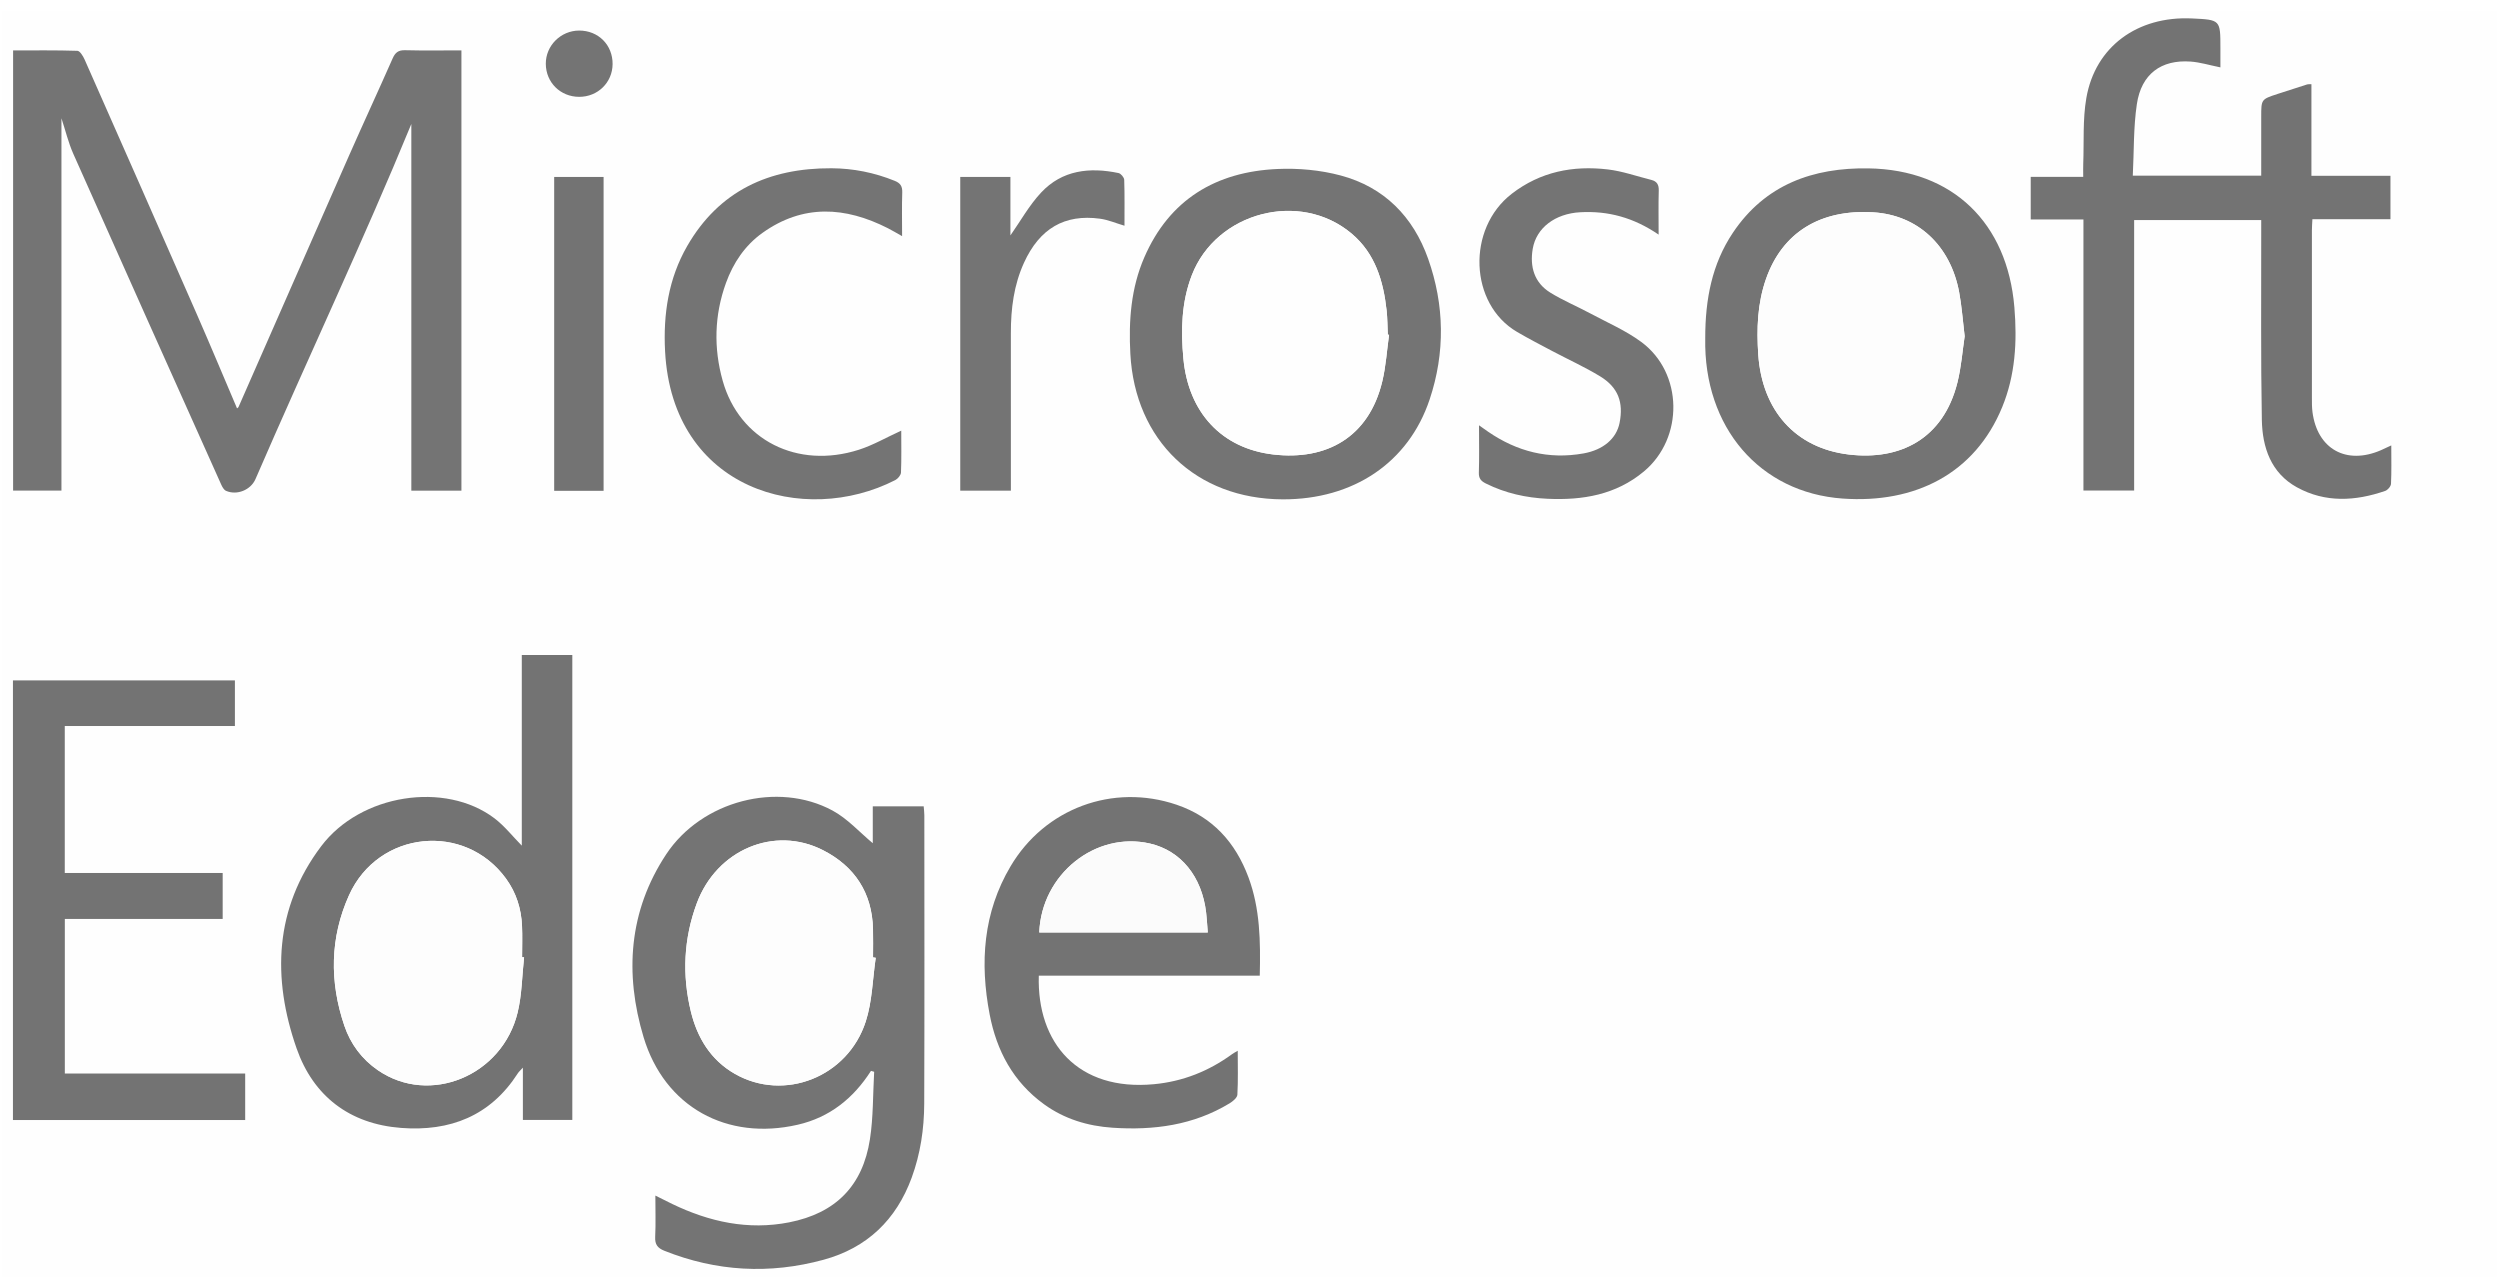
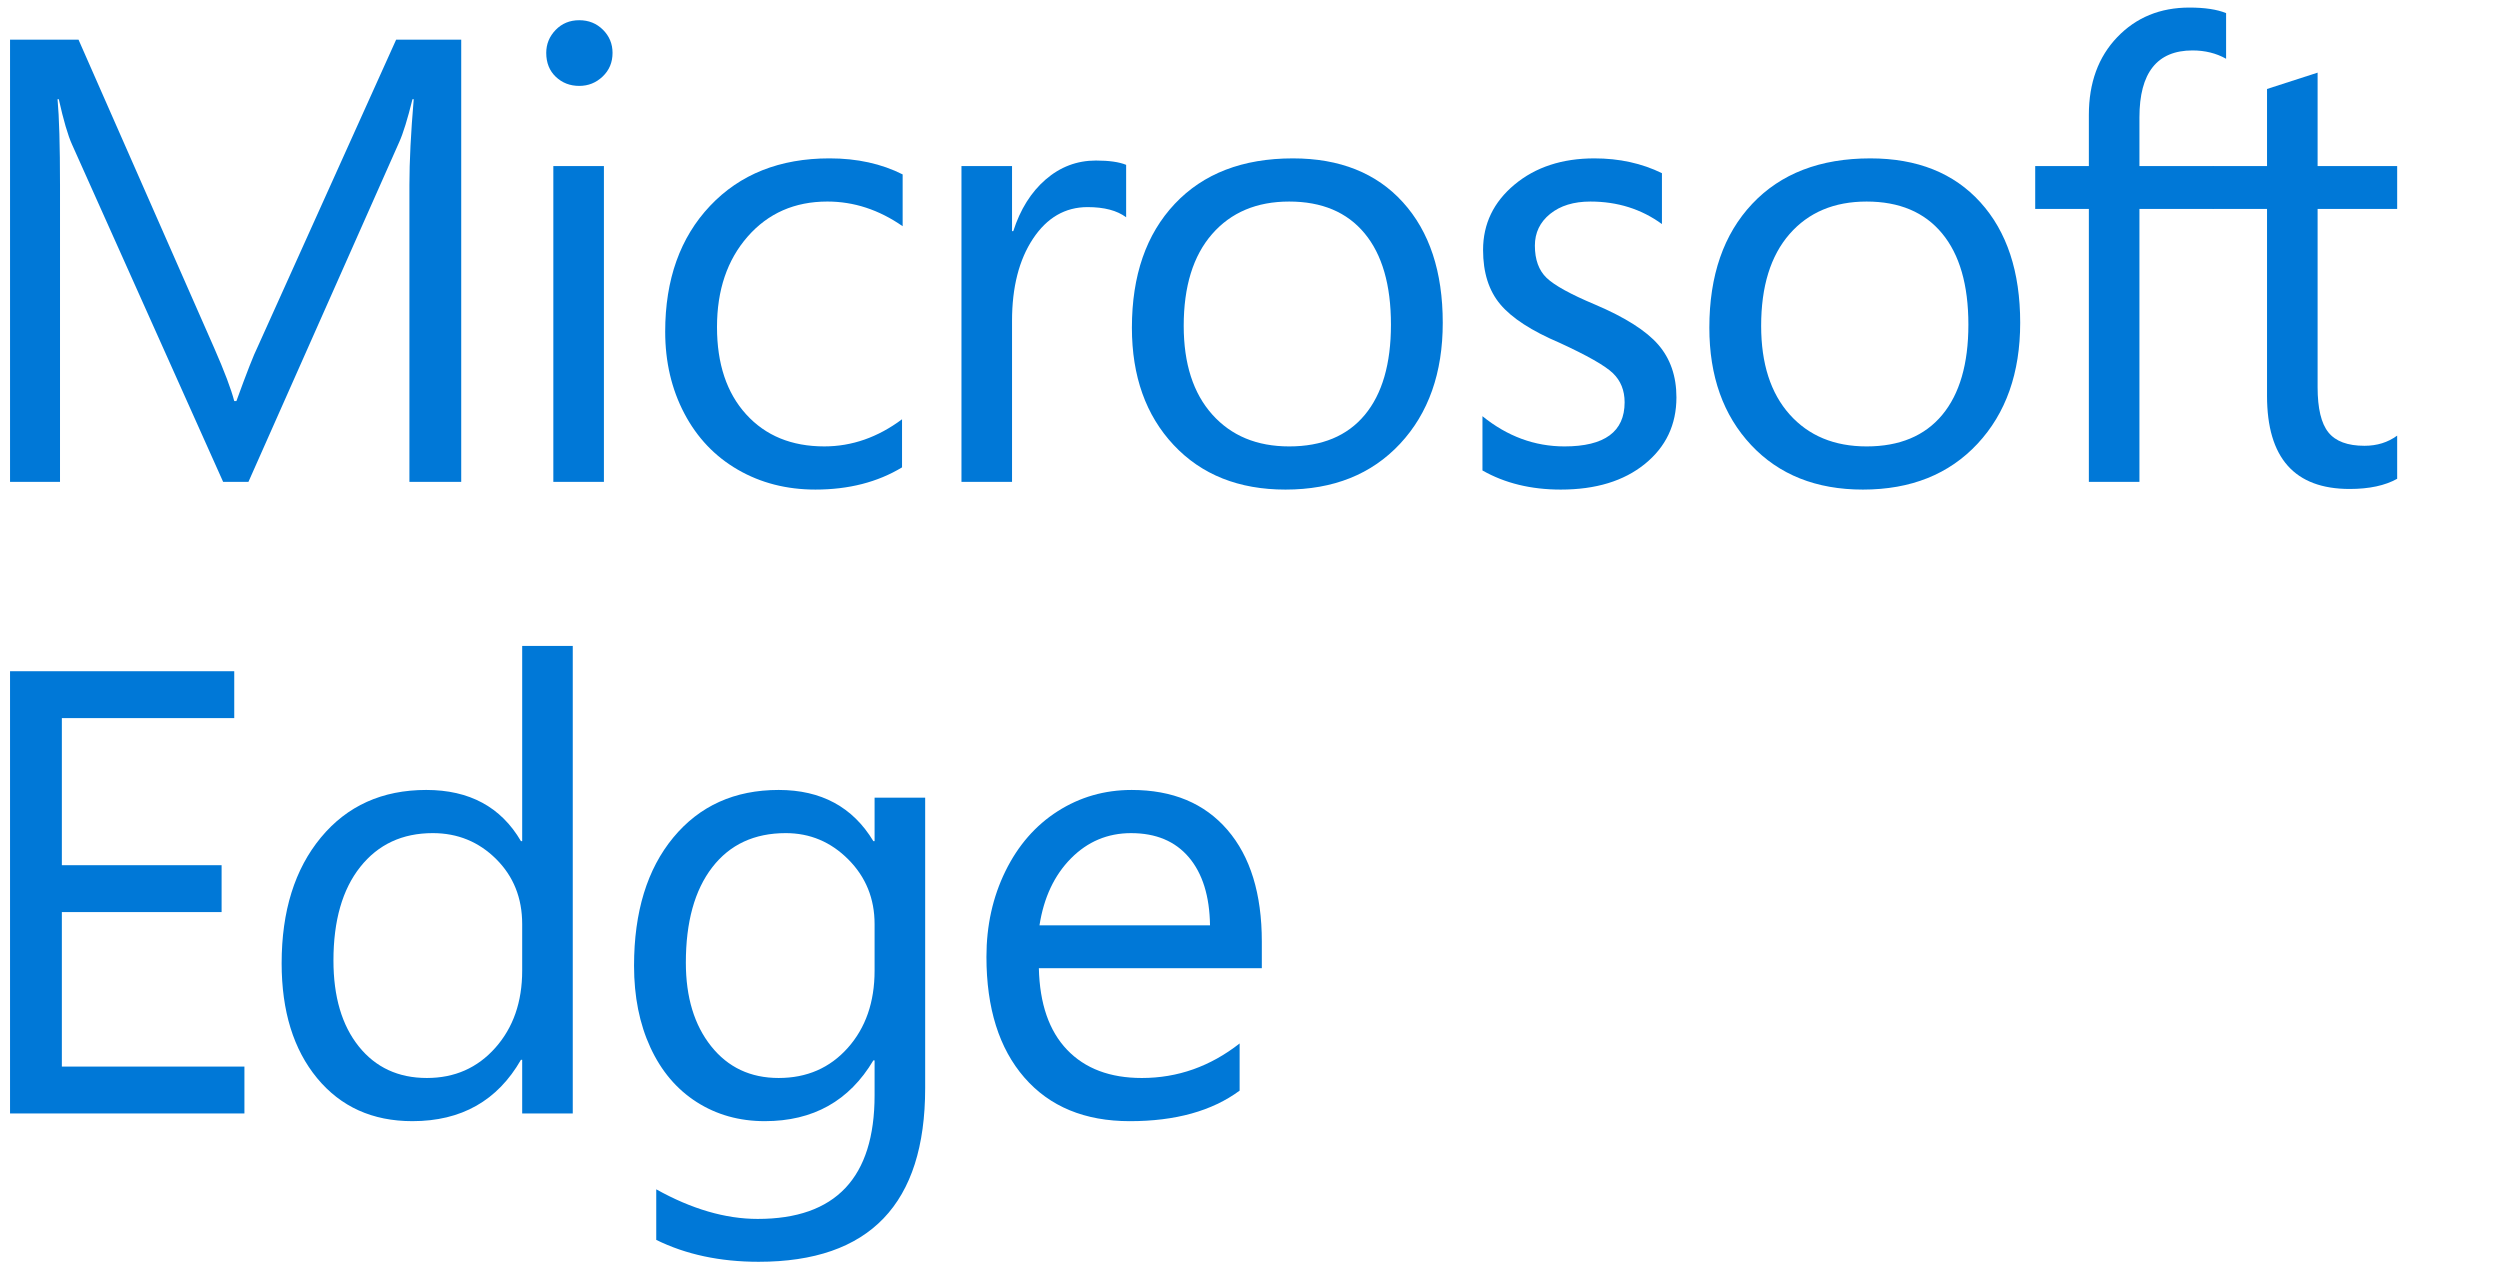
- <svg xmlns="http://www.w3.org/2000/svg" width="100%" height="100%" viewBox="0 0 286 146" version="1.1" xml:space="preserve" style="fill-rule:evenodd;clip-rule:evenodd;stroke-linejoin:round;stroke-miterlimit:1.414;">
-   <g id="Layer-1" transform="matrix(1,0,0,1,-73,-143)">
-     <g>
-       <path d="M143.081,150.339C143.101,148.141 141.447,146.485 139.245,146.496C137.145,146.507 135.429,148.222 135.44,150.301C135.451,152.431 137.106,154.072 139.25,154.079C141.381,154.086 143.062,152.445 143.081,150.339M142.051,163.243L136.398,163.243L136.398,199.15L142.051,199.15L142.051,163.243ZM188.645,199.135L188.645,197.784C188.645,192.225 188.65,186.667 188.643,181.108C188.639,178.324 188.98,175.607 190.149,173.048C191.933,169.145 194.787,167.468 198.845,168.02C199.771,168.145 200.661,168.533 201.64,168.822C201.64,167.07 201.669,165.319 201.609,163.57C201.6,163.296 201.229,162.852 200.96,162.796C197.652,162.105 194.505,162.451 192.099,165.033C190.722,166.51 189.716,168.333 188.592,169.931L188.592,163.241L182.852,163.241L182.852,199.135L188.645,199.135ZM176.103,192.266C174.371,193.058 172.874,193.931 171.263,194.448C164.228,196.706 157.586,193.356 155.677,186.561C154.629,182.827 154.718,179.051 156.052,175.368C156.886,173.066 158.224,171.072 160.228,169.642C164.874,166.327 169.698,166.631 174.579,169.111C175.091,169.371 175.583,169.669 176.201,170.015C176.201,168.22 176.164,166.622 176.217,165.026C176.241,164.319 176.017,163.955 175.354,163.687C173.028,162.744 170.615,162.261 168.117,162.249C161.001,162.216 155.261,164.808 151.609,171.158C149.473,174.871 148.863,178.961 149.085,183.182C149.921,199.065 164.99,203.268 175.421,197.92C175.718,197.768 176.06,197.357 176.073,197.054C176.138,195.471 176.103,193.884 176.103,192.266M262.747,169.84C262.747,167.978 262.715,166.39 262.762,164.803C262.783,164.126 262.548,163.74 261.91,163.581C260.251,163.168 258.611,162.579 256.926,162.382C252.95,161.917 249.228,162.639 245.956,165.16C240.769,169.154 241.079,177.769 246.545,180.967C247.852,181.732 249.199,182.43 250.538,183.139C252.371,184.11 254.27,184.971 256.04,186.045C258.118,187.307 258.751,189.027 258.277,191.389C257.914,193.194 256.396,194.472 254.153,194.872C250.163,195.584 246.547,194.66 243.238,192.386C242.936,192.178 242.638,191.963 242.199,191.654C242.199,193.624 242.237,195.344 242.181,197.061C242.158,197.74 242.427,198.036 242.994,198.319C245.218,199.425 247.583,199.948 250.038,200.06C254.05,200.244 257.85,199.614 261.059,196.937C265.649,193.108 265.562,185.651 260.752,182.112C258.971,180.802 256.883,179.902 254.918,178.849C253.406,178.039 251.809,177.375 250.356,176.476C248.516,175.338 247.996,173.509 248.344,171.465C248.756,169.05 250.92,167.438 253.774,167.281C256.948,167.106 259.868,167.874 262.747,169.84M268.079,181.669C267.878,191.916 274.34,199.363 283.802,200.035C292.051,200.621 298.91,197.216 302.05,189.577C303.554,185.919 303.772,182.083 303.446,178.163C302.642,168.483 296.385,162.414 286.758,162.261C280.419,162.16 274.943,164.103 271.245,169.622C268.849,173.199 268.079,177.24 268.079,181.669M219.747,200.125C227.812,200.152 234.131,195.938 236.55,188.7C238.339,183.347 238.259,177.909 236.375,172.594C234.67,167.782 231.348,164.404 226.374,163.075C224.061,162.456 221.552,162.226 219.155,162.332C212.113,162.642 206.785,165.812 203.905,172.452C202.383,175.962 202.107,179.688 202.312,183.487C202.848,193.393 209.832,200.091 219.747,200.125M191.839,254.619L217.117,254.619C217.211,250.701 217.16,246.957 215.823,243.363C214.335,239.362 211.711,236.454 207.6,235.06C200.316,232.589 192.529,235.476 188.605,242.109C185.469,247.41 185.087,253.128 186.213,259.032C187.013,263.224 188.922,266.784 192.446,269.334C194.778,271.02 197.439,271.821 200.28,272.012C204.993,272.328 209.534,271.727 213.661,269.223C214.034,268.997 214.534,268.586 214.555,268.236C214.65,266.62 214.597,264.995 214.597,263.205C214.277,263.397 214.109,263.48 213.959,263.589C211.287,265.54 208.32,266.722 205.015,267.033C196.315,267.854 191.614,262.323 191.839,254.619M98.474,242.869L80.409,242.869L80.409,226.056L99.873,226.056L99.873,220.837L74.481,220.837L74.481,271.131L101.049,271.131L101.049,265.812L80.416,265.812L80.416,248.127L98.474,248.127L98.474,242.869ZM132.693,217.929L132.693,239.741C131.64,238.675 130.717,237.484 129.557,236.608C123.929,232.354 114.255,233.821 109.743,239.808C104.398,246.901 104.113,254.869 106.927,262.928C108.833,268.383 112.977,271.582 118.881,272.034C124.47,272.462 129.105,270.676 132.244,265.78C132.352,265.611 132.513,265.476 132.818,265.139L132.818,271.122L138.473,271.122L138.473,217.929L132.693,217.929ZM316.992,163.098C317.133,160.3 317.061,157.568 317.457,154.906C317.968,151.471 320.229,149.805 323.598,150.043C324.694,150.121 325.772,150.458 327.014,150.708L327.014,148.475C327.014,145.263 327.014,145.263 323.76,145.11C317.526,144.817 312.698,148.329 311.678,154.211C311.251,156.667 311.418,159.226 311.322,161.739C311.305,162.196 311.32,162.654 311.32,163.23L305.314,163.23L305.314,168.103L311.345,168.103L311.345,199.118L317.146,199.118L317.146,168.179L331.684,168.179C331.684,168.735 331.683,169.206 331.684,169.677C331.695,176.797 331.626,183.917 331.755,191.035C331.812,194.177 332.792,197.111 335.772,198.75C339.017,200.534 342.453,200.337 345.863,199.161C346.154,199.061 346.517,198.638 346.531,198.35C346.599,196.929 346.562,195.503 346.562,193.955C346.077,194.18 345.729,194.352 345.373,194.506C341.408,196.222 338.087,194.366 337.545,190.119C337.479,189.605 337.483,189.081 337.482,188.561C337.479,182.162 337.479,175.762 337.482,169.362C337.482,168.976 337.515,168.589 337.538,168.074L346.468,168.074L346.468,163.113L337.426,163.113L337.426,152.63C337.18,152.641 337.054,152.622 336.945,152.656C335.803,153.018 334.662,153.382 333.524,153.757C331.683,154.364 331.684,154.368 331.684,156.351L331.684,163.098L316.992,163.098ZM172.642,265.508C172.762,265.542 172.883,265.577 173.003,265.612C172.856,268.188 172.913,270.796 172.52,273.335C171.695,278.669 168.59,281.793 163.277,282.837C158.587,283.759 154.154,282.78 149.909,280.737C149.316,280.451 148.729,280.151 147.973,279.774C147.973,281.481 148.026,282.992 147.952,284.497C147.91,285.36 148.218,285.775 149.008,286.09C154.964,288.466 161.045,288.796 167.205,287.12C172.181,285.765 175.528,282.559 177.301,277.715C178.301,274.983 178.721,272.137 178.731,269.253C178.77,258.257 178.748,247.26 178.744,236.264C178.744,235.921 178.695,235.578 178.669,235.244L172.846,235.244L172.846,239.463C171.36,238.233 169.972,236.662 168.24,235.726C161.976,232.344 153.269,234.607 149.22,240.721C144.922,247.211 144.437,254.38 146.625,261.652C149.028,269.643 156.161,273.537 164.272,271.666C167.933,270.821 170.636,268.639 172.642,265.508M125.787,148.763C123.566,148.763 121.453,148.799 119.342,148.744C118.575,148.724 118.216,149.007 117.917,149.684C116.274,153.409 114.56,157.103 112.917,160.829C108.697,170.397 104.502,179.976 100.292,189.548C100.25,189.642 100.13,189.701 100.115,189.714C98.587,186.132 97.087,182.534 95.523,178.964C91.261,169.238 86.975,159.523 82.68,149.812C82.506,149.419 82.144,148.823 81.854,148.814C79.395,148.734 76.933,148.768 74.499,148.768L74.499,199.127L80.029,199.127L80.029,156.529C80.489,157.925 80.818,159.32 81.391,160.606C87.004,173.227 92.656,185.83 98.306,198.434C98.428,198.707 98.614,199.046 98.858,199.152C100.11,199.699 101.687,199.054 102.228,197.806C108.198,184.01 114.625,170.412 120.056,157.185L120.056,199.129L125.787,199.129L125.787,148.763ZM73.24,289.44L73.24,144.24C168.36,144.24 263.48,144.24 358.6,144.24L358.6,289.44C263.48,289.44 168.36,289.44 73.24,289.44" style="fill:rgb(254,254,254);fill-rule:nonzero;" />
-       <path d="M125.787,148.763L125.787,199.13L120.056,199.13L120.056,157.185C114.625,170.413 108.198,184.01 102.228,197.806C101.687,199.054 100.11,199.699 98.858,199.152C98.614,199.046 98.428,198.707 98.306,198.434C92.656,185.83 87.004,173.227 81.391,160.607C80.818,159.32 80.489,157.925 80.029,156.53L80.029,199.127L74.499,199.127L74.499,148.768C76.933,148.768 79.395,148.734 81.854,148.814C82.144,148.824 82.506,149.419 82.68,149.812C86.975,159.523 91.261,169.238 95.523,178.964C97.087,182.534 98.587,186.132 100.115,189.714C100.13,189.702 100.25,189.642 100.292,189.548C104.502,179.976 108.697,170.397 112.917,160.829C114.56,157.104 116.274,153.409 117.917,149.684C118.216,149.007 118.575,148.724 119.342,148.744C121.453,148.799 123.566,148.763 125.787,148.763" style="fill:rgb(116,116,116);fill-rule:nonzero;" />
-       <path d="M173.183,252.572L172.876,252.526C172.876,251.447 172.898,250.367 172.872,249.289C172.773,245.142 170.778,242.114 167.159,240.266C161.586,237.419 154.996,240.203 152.714,246.331C151.213,250.362 151.02,254.54 152.032,258.709C152.76,261.707 154.294,264.263 157.073,265.851C162.699,269.064 169.985,266.236 172.046,259.847C172.79,257.54 172.825,255.004 173.183,252.572M172.642,265.508C170.636,268.639 167.933,270.821 164.272,271.666C156.161,273.537 149.028,269.643 146.625,261.652C144.438,254.38 144.923,247.211 149.22,240.721C153.269,234.607 161.977,232.344 168.24,235.726C169.972,236.662 171.36,238.233 172.846,239.463L172.846,235.244L178.67,235.244C178.695,235.578 178.744,235.921 178.744,236.264C178.748,247.26 178.77,258.257 178.731,269.253C178.721,272.137 178.301,274.983 177.301,277.715C175.528,282.559 172.181,285.765 167.205,287.12C161.045,288.796 154.965,288.466 149.008,286.09C148.219,285.775 147.91,285.36 147.953,284.497C148.027,282.992 147.973,281.481 147.973,279.774C148.729,280.151 149.316,280.451 149.909,280.737C154.154,282.781 158.587,283.759 163.277,282.837C168.59,281.793 171.695,278.669 172.52,273.335C172.913,270.796 172.857,268.188 173.004,265.612C172.883,265.577 172.762,265.542 172.642,265.508" style="fill:rgb(116,116,116);fill-rule:nonzero;" />
-       <path d="M316.992,163.098L331.684,163.098L331.684,156.351C331.684,154.368 331.683,154.364 333.524,153.757C334.662,153.382 335.803,153.018 336.945,152.656C337.054,152.622 337.18,152.641 337.426,152.63L337.426,163.113L346.468,163.113L346.468,168.074L337.538,168.074C337.515,168.589 337.482,168.976 337.482,169.362C337.479,175.762 337.479,182.162 337.483,188.561C337.483,189.081 337.479,189.605 337.545,190.119C338.087,194.366 341.408,196.222 345.373,194.506C345.729,194.352 346.077,194.18 346.562,193.955C346.562,195.503 346.6,196.929 346.531,198.35C346.517,198.638 346.155,199.061 345.863,199.161C342.453,200.337 339.017,200.534 335.772,198.75C332.792,197.111 331.812,194.177 331.755,191.035C331.626,183.917 331.695,176.797 331.684,169.677C331.683,169.206 331.684,168.735 331.684,168.179L317.146,168.179L317.146,199.118L311.345,199.118L311.345,168.103L305.314,168.103L305.314,163.23L311.32,163.23C311.32,162.654 311.305,162.196 311.323,161.739C311.419,159.226 311.252,156.667 311.678,154.211C312.698,148.329 317.526,144.817 323.76,145.11C327.014,145.263 327.014,145.263 327.014,148.475L327.014,150.708C325.772,150.458 324.694,150.121 323.598,150.043C320.229,149.805 317.969,151.471 317.457,154.906C317.061,157.568 317.133,160.3 316.992,163.098" style="fill:rgb(115,115,115);fill-rule:nonzero;" />
-       <path d="M132.953,252.522C132.878,252.515 132.804,252.508 132.729,252.5C132.729,251.303 132.772,250.103 132.719,248.907C132.632,246.953 132.062,245.139 130.908,243.541C126.195,237.013 116.272,237.994 112.929,245.413C110.745,250.263 110.684,255.318 112.396,260.349C113.105,262.434 114.392,264.167 116.227,265.431C122.137,269.503 130.483,266.089 132.225,258.797C132.711,256.763 132.723,254.617 132.953,252.522M132.693,217.929L138.473,217.929L138.473,271.123L132.818,271.123L132.818,265.14C132.513,265.477 132.352,265.611 132.244,265.78C129.104,270.676 124.47,272.463 118.881,272.034C112.977,271.582 108.833,268.384 106.927,262.928C104.113,254.869 104.398,246.901 109.743,239.809C114.255,233.822 123.928,232.355 129.557,236.608C130.717,237.485 131.64,238.675 132.693,239.741L132.693,217.929Z" style="fill:rgb(115,115,115);fill-rule:nonzero;" />
-       <path d="M98.474,242.869L98.474,248.127L80.416,248.127L80.416,265.812L101.049,265.812L101.049,271.131L74.481,271.131L74.481,220.837L99.873,220.837L99.873,226.056L80.409,226.056L80.409,242.869L98.474,242.869Z" style="fill:rgb(115,115,115);fill-rule:nonzero;" />
-       <path d="M211.168,249.675C211.105,248.892 211.069,248.15 210.983,247.413C210.501,243.275 208.096,240.32 204.561,239.503C198.34,238.065 192.141,243.007 191.891,249.675L211.168,249.675ZM191.839,254.619C191.614,262.323 196.315,267.854 205.015,267.033C208.32,266.722 211.287,265.54 213.959,263.589C214.108,263.48 214.276,263.397 214.597,263.205C214.597,264.995 214.65,266.62 214.555,268.236C214.534,268.586 214.034,268.997 213.66,269.223C209.534,271.727 204.993,272.328 200.279,272.012C197.438,271.821 194.777,271.02 192.446,269.334C188.921,266.784 187.012,263.224 186.213,259.032C185.086,253.128 185.468,247.41 188.605,242.109C192.528,235.476 200.315,232.589 207.6,235.06C211.71,236.454 214.335,239.362 215.823,243.363C217.159,246.957 217.211,250.701 217.117,254.619L191.839,254.619Z" style="fill:rgb(115,115,115);fill-rule:nonzero;" />
-       <path d="M231.909,181.306C231.861,181.297 231.812,181.288 231.764,181.28C231.722,180.362 231.729,179.439 231.63,178.528C231.26,175.153 230.325,171.99 227.613,169.712C221.7,164.747 212.144,167.257 209.351,174.466C208.151,177.565 208.078,180.795 208.381,184.034C208.955,190.176 212.743,194.302 218.675,194.994C224.718,195.699 229.604,193.049 231.136,186.617C231.549,184.884 231.66,183.078 231.909,181.306M219.746,200.125C209.831,200.091 202.847,193.393 202.312,183.488C202.107,179.688 202.383,175.962 203.905,172.452C206.784,165.813 212.113,162.642 219.155,162.332C221.552,162.226 224.061,162.456 226.374,163.075C231.348,164.405 234.67,167.782 236.375,172.594C238.258,177.909 238.339,183.348 236.55,188.7C234.131,195.938 227.812,200.153 219.746,200.125" style="fill:rgb(116,116,116);fill-rule:nonzero;" />
-       <path d="M297.757,181.468C297.536,179.651 297.426,178.013 297.125,176.411C296.12,171.058 292.37,167.606 287.319,167.291C281.209,166.911 276.88,169.624 275.029,174.915C274.041,177.736 273.947,180.635 274.144,183.553C274.575,189.946 278.381,194.261 284.499,194.995C290.324,195.693 295.314,193.255 296.934,186.738C297.374,184.969 297.507,183.124 297.757,181.468M268.079,181.67C268.079,177.241 268.849,173.199 271.245,169.623C274.943,164.104 280.418,162.161 286.758,162.262C296.385,162.415 302.642,168.483 303.446,178.163C303.772,182.084 303.554,185.919 302.05,189.578C298.91,197.217 292.051,200.622 283.801,200.036C274.34,199.363 267.878,191.916 268.079,181.67" style="fill:rgb(116,116,116);fill-rule:nonzero;" />
-       <path d="M262.747,169.84C259.868,167.874 256.948,167.106 253.774,167.281C250.92,167.438 248.756,169.05 248.344,171.465C247.996,173.508 248.516,175.338 250.355,176.476C251.809,177.375 253.406,178.039 254.918,178.849C256.883,179.902 258.97,180.801 260.752,182.112C265.562,185.651 265.649,193.108 261.059,196.937C257.85,199.614 254.05,200.244 250.037,200.06C247.583,199.948 245.218,199.425 242.994,198.318C242.427,198.036 242.158,197.74 242.181,197.061C242.237,195.344 242.199,193.624 242.199,191.654C242.638,191.963 242.936,192.178 243.238,192.386C246.547,194.66 250.163,195.584 254.153,194.872C256.396,194.472 257.914,193.194 258.277,191.389C258.751,189.027 258.118,187.307 256.04,186.045C254.27,184.971 252.371,184.11 250.538,183.139C249.199,182.43 247.852,181.732 246.545,180.967C241.079,177.768 240.769,169.154 245.955,165.16C249.228,162.639 252.95,161.917 256.926,162.382C258.611,162.579 260.251,163.167 261.91,163.581C262.548,163.74 262.782,164.126 262.762,164.803C262.715,166.389 262.747,167.978 262.747,169.84" style="fill:rgb(116,116,116);fill-rule:nonzero;" />
-       <path d="M176.103,192.266C176.103,193.884 176.138,195.471 176.073,197.054C176.06,197.357 175.718,197.768 175.421,197.92C164.99,203.268 149.92,199.066 149.085,183.182C148.863,178.961 149.473,174.872 151.609,171.158C155.261,164.808 161.001,162.216 168.117,162.249C170.614,162.261 173.028,162.744 175.354,163.687C176.017,163.955 176.241,164.32 176.217,165.026C176.164,166.622 176.2,168.22 176.2,170.015C175.582,169.669 175.09,169.371 174.579,169.111C169.698,166.631 164.874,166.327 160.227,169.642C158.224,171.072 156.886,173.066 156.052,175.368C154.717,179.051 154.628,182.827 155.677,186.561C157.585,193.356 164.228,196.706 171.263,194.448C172.874,193.931 174.371,193.058 176.103,192.266" style="fill:rgb(116,116,116);fill-rule:nonzero;" />
-       <path d="M188.645,199.136L182.853,199.136L182.853,163.241L188.592,163.241L188.592,169.932C189.716,168.334 190.722,166.511 192.099,165.034C194.505,162.452 197.653,162.106 200.96,162.797C201.229,162.853 201.6,163.297 201.61,163.571C201.669,165.319 201.64,167.071 201.64,168.822C200.661,168.534 199.771,168.146 198.845,168.02C194.787,167.469 191.933,169.145 190.15,173.048C188.98,175.608 188.639,178.325 188.643,181.109C188.651,186.667 188.645,192.226 188.645,197.785L188.645,199.136Z" style="fill:rgb(116,116,116);fill-rule:nonzero;" />
-       <rect x="136.398" y="163.243" width="5.653" height="35.907" style="fill:rgb(115,115,115);fill-rule:nonzero;" />
-       <path d="M143.081,150.339C143.062,152.445 141.381,154.086 139.25,154.079C137.106,154.072 135.451,152.431 135.44,150.301C135.429,148.222 137.145,146.507 139.245,146.496C141.447,146.485 143.101,148.141 143.081,150.339" style="fill:rgb(116,116,116);fill-rule:nonzero;" />
-       <path d="M173.183,252.572C172.825,255.004 172.79,257.54 172.046,259.847C169.985,266.236 162.699,269.064 157.073,265.851C154.294,264.263 152.76,261.707 152.032,258.709C151.02,254.54 151.213,250.362 152.714,246.331C154.996,240.203 161.586,237.419 167.159,240.266C170.778,242.114 172.773,245.142 172.872,249.289C172.898,250.367 172.876,251.447 172.876,252.526L173.183,252.572Z" style="fill:rgb(253,253,253);fill-rule:nonzero;" />
-       <path d="M132.953,252.522C132.723,254.617 132.711,256.763 132.225,258.797C130.483,266.089 122.137,269.503 116.227,265.431C114.392,264.167 113.105,262.434 112.396,260.349C110.684,255.318 110.745,250.263 112.929,245.413C116.272,237.994 126.195,237.013 130.908,243.541C132.062,245.139 132.632,246.953 132.719,248.907C132.772,250.103 132.729,251.303 132.729,252.5C132.804,252.508 132.878,252.515 132.953,252.522" style="fill:rgb(253,253,253);fill-rule:nonzero;" />
-       <path d="M211.168,249.675L191.891,249.675C192.141,243.007 198.34,238.065 204.561,239.503C208.096,240.32 210.501,243.275 210.983,247.413C211.069,248.15 211.105,248.892 211.168,249.675" style="fill:rgb(251,251,251);fill-rule:nonzero;" />
-       <path d="M231.909,181.306C231.66,183.078 231.549,184.884 231.136,186.617C229.604,193.049 224.718,195.699 218.675,194.994C212.743,194.302 208.955,190.176 208.381,184.034C208.078,180.795 208.151,177.565 209.351,174.466C212.144,167.257 221.7,164.747 227.613,169.712C230.325,171.99 231.26,175.153 231.63,178.528C231.729,179.439 231.722,180.362 231.764,181.28C231.812,181.288 231.861,181.297 231.909,181.306" style="fill:rgb(254,254,254);fill-rule:nonzero;" />
-       <path d="M297.757,181.468C297.507,183.124 297.374,184.969 296.934,186.738C295.314,193.255 290.324,195.693 284.499,194.995C278.381,194.261 274.575,189.946 274.144,183.553C273.947,180.635 274.041,177.736 275.029,174.915C276.88,169.624 281.209,166.911 287.319,167.291C292.37,167.606 296.12,171.058 297.125,176.411C297.426,178.013 297.536,179.651 297.757,181.468" style="fill:rgb(253,253,253);fill-rule:nonzero;" />
-     </g>
+ <svg xmlns="http://www.w3.org/2000/svg" width="100%" height="100%" viewBox="0 0 285 145" version="1.1" xml:space="preserve" style="fill-rule:evenodd;clip-rule:evenodd;stroke-linejoin:round;stroke-miterlimit:1.414;">
+   <g id="Name">
+     <path d="M52.579,54.934L46.673,54.934L46.673,21.079C46.673,18.407 46.837,15.15 47.165,11.305L47.024,11.305C46.462,13.579 45.958,15.207 45.513,16.192L28.321,54.934L25.438,54.934L8.212,16.473C7.743,15.442 7.239,13.719 6.7,11.305L6.559,11.305C6.747,13.322 6.841,16.602 6.841,21.149L6.841,54.934L1.145,54.934L1.145,4.52L8.95,4.52L24.419,39.676C25.591,42.348 26.352,44.365 26.704,45.723L26.95,45.723C28.122,42.489 28.931,40.427 29.376,39.536L45.161,4.52L52.579,4.52L52.579,54.934Z" style="fill:rgb(0,120,215);fill-rule:nonzero;" />
+     <path d="M68.846,54.934L63.08,54.934L63.08,18.934L68.846,18.934L68.846,54.934ZM69.83,6.031C69.83,7.11 69.455,8.006 68.705,8.721C67.955,9.437 67.064,9.793 66.033,9.793C64.979,9.793 64.088,9.447 63.361,8.756C62.635,8.066 62.271,7.156 62.271,6.031C62.271,5.025 62.629,4.151 63.344,3.412C64.059,2.674 64.955,2.305 66.033,2.305C67.111,2.305 68.014,2.669 68.74,3.395C69.467,4.121 69.83,5 69.83,6.031" style="fill:rgb(0,120,215);fill-rule:nonzero;" />
+     <path d="M102.832,53.281C100.043,54.968 96.75,55.812 92.953,55.812C89.672,55.812 86.725,55.056 84.111,53.545C81.498,52.033 79.465,49.894 78.012,47.129C76.559,44.364 75.832,41.258 75.832,37.812C75.832,31.859 77.537,27.078 80.947,23.469C84.357,19.86 88.898,18.054 94.57,18.054C97.711,18.054 100.488,18.665 102.902,19.883L102.902,25.789C100.207,23.914 97.348,22.976 94.324,22.976C90.598,22.976 87.568,24.307 85.236,26.967C82.904,29.627 81.738,33.066 81.738,37.285C81.738,41.481 82.846,44.797 85.061,47.234C87.275,49.673 90.246,50.89 93.973,50.89C97.113,50.89 100.066,49.859 102.832,47.797L102.832,53.281Z" style="fill:rgb(0,120,215);fill-rule:nonzero;" />
+     <path d="M128.38,24.77C127.349,23.997 125.884,23.61 123.985,23.61C121.431,23.61 119.357,24.811 117.763,27.213C116.169,29.617 115.372,32.739 115.372,36.583L115.372,54.934L109.607,54.934L109.607,18.934L115.372,18.934L115.372,26.352L115.513,26.352C116.31,23.869 117.54,21.905 119.204,20.463C120.868,19.022 122.778,18.301 124.935,18.301C126.435,18.301 127.583,18.465 128.38,18.793L128.38,24.77Z" style="fill:rgb(0,120,215);fill-rule:nonzero;" />
+     <path d="M158.568,37.004C158.568,32.482 157.566,29.012 155.562,26.598C153.558,24.185 150.693,22.977 146.966,22.977C143.263,22.977 140.334,24.213 138.177,26.686C136.021,29.159 134.943,32.645 134.943,37.145C134.943,41.457 136.027,44.826 138.195,47.252C140.363,49.678 143.287,50.891 146.966,50.891C150.716,50.891 153.588,49.695 155.58,47.305C157.572,44.914 158.568,41.482 158.568,37.004M164.474,36.793C164.474,42.512 162.851,47.111 159.605,50.592C156.359,54.072 152.006,55.813 146.545,55.813C141.224,55.813 136.976,54.12 133.8,50.733C130.625,47.346 129.037,42.888 129.037,37.356C129.037,31.402 130.666,26.698 133.923,23.24C137.181,19.783 141.67,18.055 147.388,18.055C152.732,18.055 156.916,19.725 159.939,23.065C162.963,26.404 164.474,30.981 164.474,36.793" style="fill:rgb(0,120,215);fill-rule:nonzero;" />
+     <path d="M191.113,45.301C191.113,48.418 189.912,50.949 187.509,52.895C185.107,54.841 181.914,55.813 177.929,55.813C174.531,55.813 171.554,55.086 169,53.633L169,47.446C171.836,49.743 174.953,50.891 178.351,50.891C182.922,50.891 185.207,49.216 185.207,45.863C185.207,44.505 184.761,43.398 183.871,42.541C182.98,41.686 180.953,40.532 177.789,39.078C174.601,37.72 172.351,36.261 171.039,34.701C169.726,33.143 169.07,31.075 169.07,28.496C169.07,25.521 170.265,23.035 172.656,21.043C175.047,19.052 178.082,18.055 181.761,18.055C184.597,18.055 187.164,18.617 189.461,19.742L189.461,25.543C187.117,23.833 184.398,22.977 181.304,22.977C179.406,22.977 177.877,23.447 176.717,24.383C175.556,25.321 174.976,26.528 174.976,28.004C174.976,29.599 175.422,30.822 176.312,31.678C177.203,32.534 179.043,33.547 181.832,34.719C185.254,36.173 187.656,37.696 189.039,39.289C190.422,40.884 191.113,42.888 191.113,45.301" style="fill:rgb(0,120,215);fill-rule:nonzero;" />
+     <path d="M224.396,37.004C224.396,32.482 223.394,29.012 221.39,26.598C219.386,24.185 216.521,22.977 212.794,22.977C209.091,22.977 206.162,24.213 204.005,26.686C201.849,29.159 200.771,32.645 200.771,37.145C200.771,41.457 201.855,44.826 204.023,47.252C206.191,49.678 209.115,50.891 212.794,50.891C216.544,50.891 219.416,49.695 221.408,47.305C223.4,44.914 224.396,41.482 224.396,37.004M230.302,36.793C230.302,42.512 228.679,47.111 225.433,50.592C222.187,54.072 217.834,55.813 212.373,55.813C207.052,55.813 202.804,54.12 199.628,50.733C196.453,47.346 194.865,42.888 194.865,37.356C194.865,31.402 196.494,26.698 199.751,23.24C203.009,19.783 207.498,18.055 213.216,18.055C218.56,18.055 222.744,19.725 225.767,23.065C228.791,26.404 230.302,30.981 230.302,36.793" style="fill:rgb(0,120,215);fill-rule:nonzero;" />
+     <path d="M253.775,6.699C252.65,6.066 251.373,5.75 249.943,5.75C245.912,5.75 243.896,8.294 243.896,13.379L243.896,18.933L252.334,18.933L252.334,23.82L243.896,23.82L243.896,54.933L238.13,54.933L238.13,23.82L232.013,23.82L232.013,18.933L238.13,18.933L238.13,13.097C238.13,9.441 239.209,6.488 241.365,4.238C243.521,1.988 246.263,0.863 249.591,0.863C251.349,0.863 252.744,1.074 253.775,1.496L253.775,6.699Z" style="fill:rgb(0,120,215);fill-rule:nonzero;" />
+     <path d="M273.277,54.582C271.894,55.355 270.089,55.742 267.863,55.742C261.582,55.742 258.441,52.204 258.441,45.125L258.441,23.82L252.254,23.82L252.254,18.934L258.441,18.934L258.441,10.144L264.207,8.281L264.207,18.934L273.277,18.934L273.277,23.82L264.207,23.82L264.207,44.141C264.207,46.555 264.617,48.271 265.437,49.291C266.257,50.311 267.629,50.82 269.55,50.82C270.98,50.82 272.222,50.434 273.277,49.66L273.277,54.582Z" style="fill:rgb(0,120,215);fill-rule:nonzero;" />
+     <path d="M27.864,126.934L1.145,126.934L1.145,76.52L26.704,76.52L26.704,81.864L7.051,81.864L7.051,98.633L25.262,98.633L25.262,103.977L7.051,103.977L7.051,121.59L27.864,121.59L27.864,126.934Z" style="fill:rgb(0,120,215);fill-rule:nonzero;" />
+     <path d="M59.529,110.656L59.529,105.347C59.529,102.372 58.539,99.898 56.558,97.929C54.578,95.961 52.17,94.976 49.334,94.976C45.865,94.976 43.111,96.26 41.072,98.826C39.033,101.392 38.013,104.949 38.013,109.496C38.013,113.622 38.974,116.885 40.896,119.287C42.818,121.69 45.408,122.89 48.666,122.89C51.83,122.89 54.431,121.743 56.47,119.445C58.509,117.148 59.529,114.219 59.529,110.656M65.295,126.933L59.529,126.933L59.529,120.816L59.388,120.816C56.716,125.48 52.592,127.812 47.013,127.812C42.467,127.812 38.845,126.177 36.15,122.908C33.455,119.638 32.107,115.274 32.107,109.812C32.107,103.859 33.601,99.078 36.59,95.468C39.578,91.86 43.58,90.054 48.595,90.054C53.517,90.054 57.115,92.001 59.388,95.89L59.529,95.89L59.529,73.636L65.295,73.636L65.295,126.933Z" style="fill:rgb(0,120,215);fill-rule:nonzero;" />
+     <path d="M99.703,110.656L99.703,105.347C99.703,102.442 98.707,99.986 96.715,97.982C94.723,95.978 92.344,94.976 89.578,94.976C85.992,94.976 83.197,96.277 81.193,98.879C79.189,101.48 78.187,105.101 78.187,109.742C78.187,113.679 79.148,116.856 81.07,119.269C82.992,121.683 85.558,122.89 88.769,122.89C91.98,122.89 94.605,121.748 96.644,119.463C98.683,117.177 99.703,114.242 99.703,110.656M105.469,124.051C105.469,137.246 99.141,143.844 86.484,143.844C82.078,143.844 78.187,143.011 74.812,141.347L74.812,135.582C78.844,137.832 82.699,138.957 86.379,138.957C95.262,138.957 99.703,134.258 99.703,124.859L99.703,120.886L99.562,120.886C96.82,125.505 92.695,127.812 87.187,127.812C84.281,127.812 81.691,127.086 79.418,125.633C77.144,124.179 75.387,122.105 74.144,119.41C72.902,116.716 72.281,113.609 72.281,110.094C72.281,103.954 73.775,99.078 76.764,95.468C79.752,91.86 83.754,90.054 88.769,90.054C93.621,90.054 97.219,92.001 99.562,95.89L99.703,95.89L99.703,90.933L105.469,90.933L105.469,124.051Z" style="fill:rgb(0,120,215);fill-rule:nonzero;" />
+     <path d="M137.942,105.489C137.895,102.162 137.092,99.578 135.534,97.737C133.975,95.897 131.778,94.977 128.942,94.977C126.27,94.977 123.985,95.939 122.087,97.86C120.188,99.782 118.993,102.325 118.501,105.489L137.942,105.489ZM143.848,110.376L118.43,110.376C118.524,114.431 119.596,117.53 121.647,119.675C123.698,121.819 126.54,122.891 130.172,122.891C134.251,122.891 137.965,121.579 141.317,118.954L141.317,124.333C138.176,126.653 134.004,127.813 128.801,127.813C123.669,127.813 119.661,126.156 116.778,122.839C113.895,119.522 112.454,114.934 112.454,109.075C112.454,105.512 113.174,102.26 114.616,99.319C116.057,96.379 118.044,94.098 120.575,92.481C123.106,90.864 125.919,90.055 129.012,90.055C133.676,90.055 137.315,91.573 139.928,94.608C142.542,97.644 143.848,101.891 143.848,107.352L143.848,110.376Z" style="fill:rgb(0,120,215);fill-rule:nonzero;" />
  </g>
</svg>
